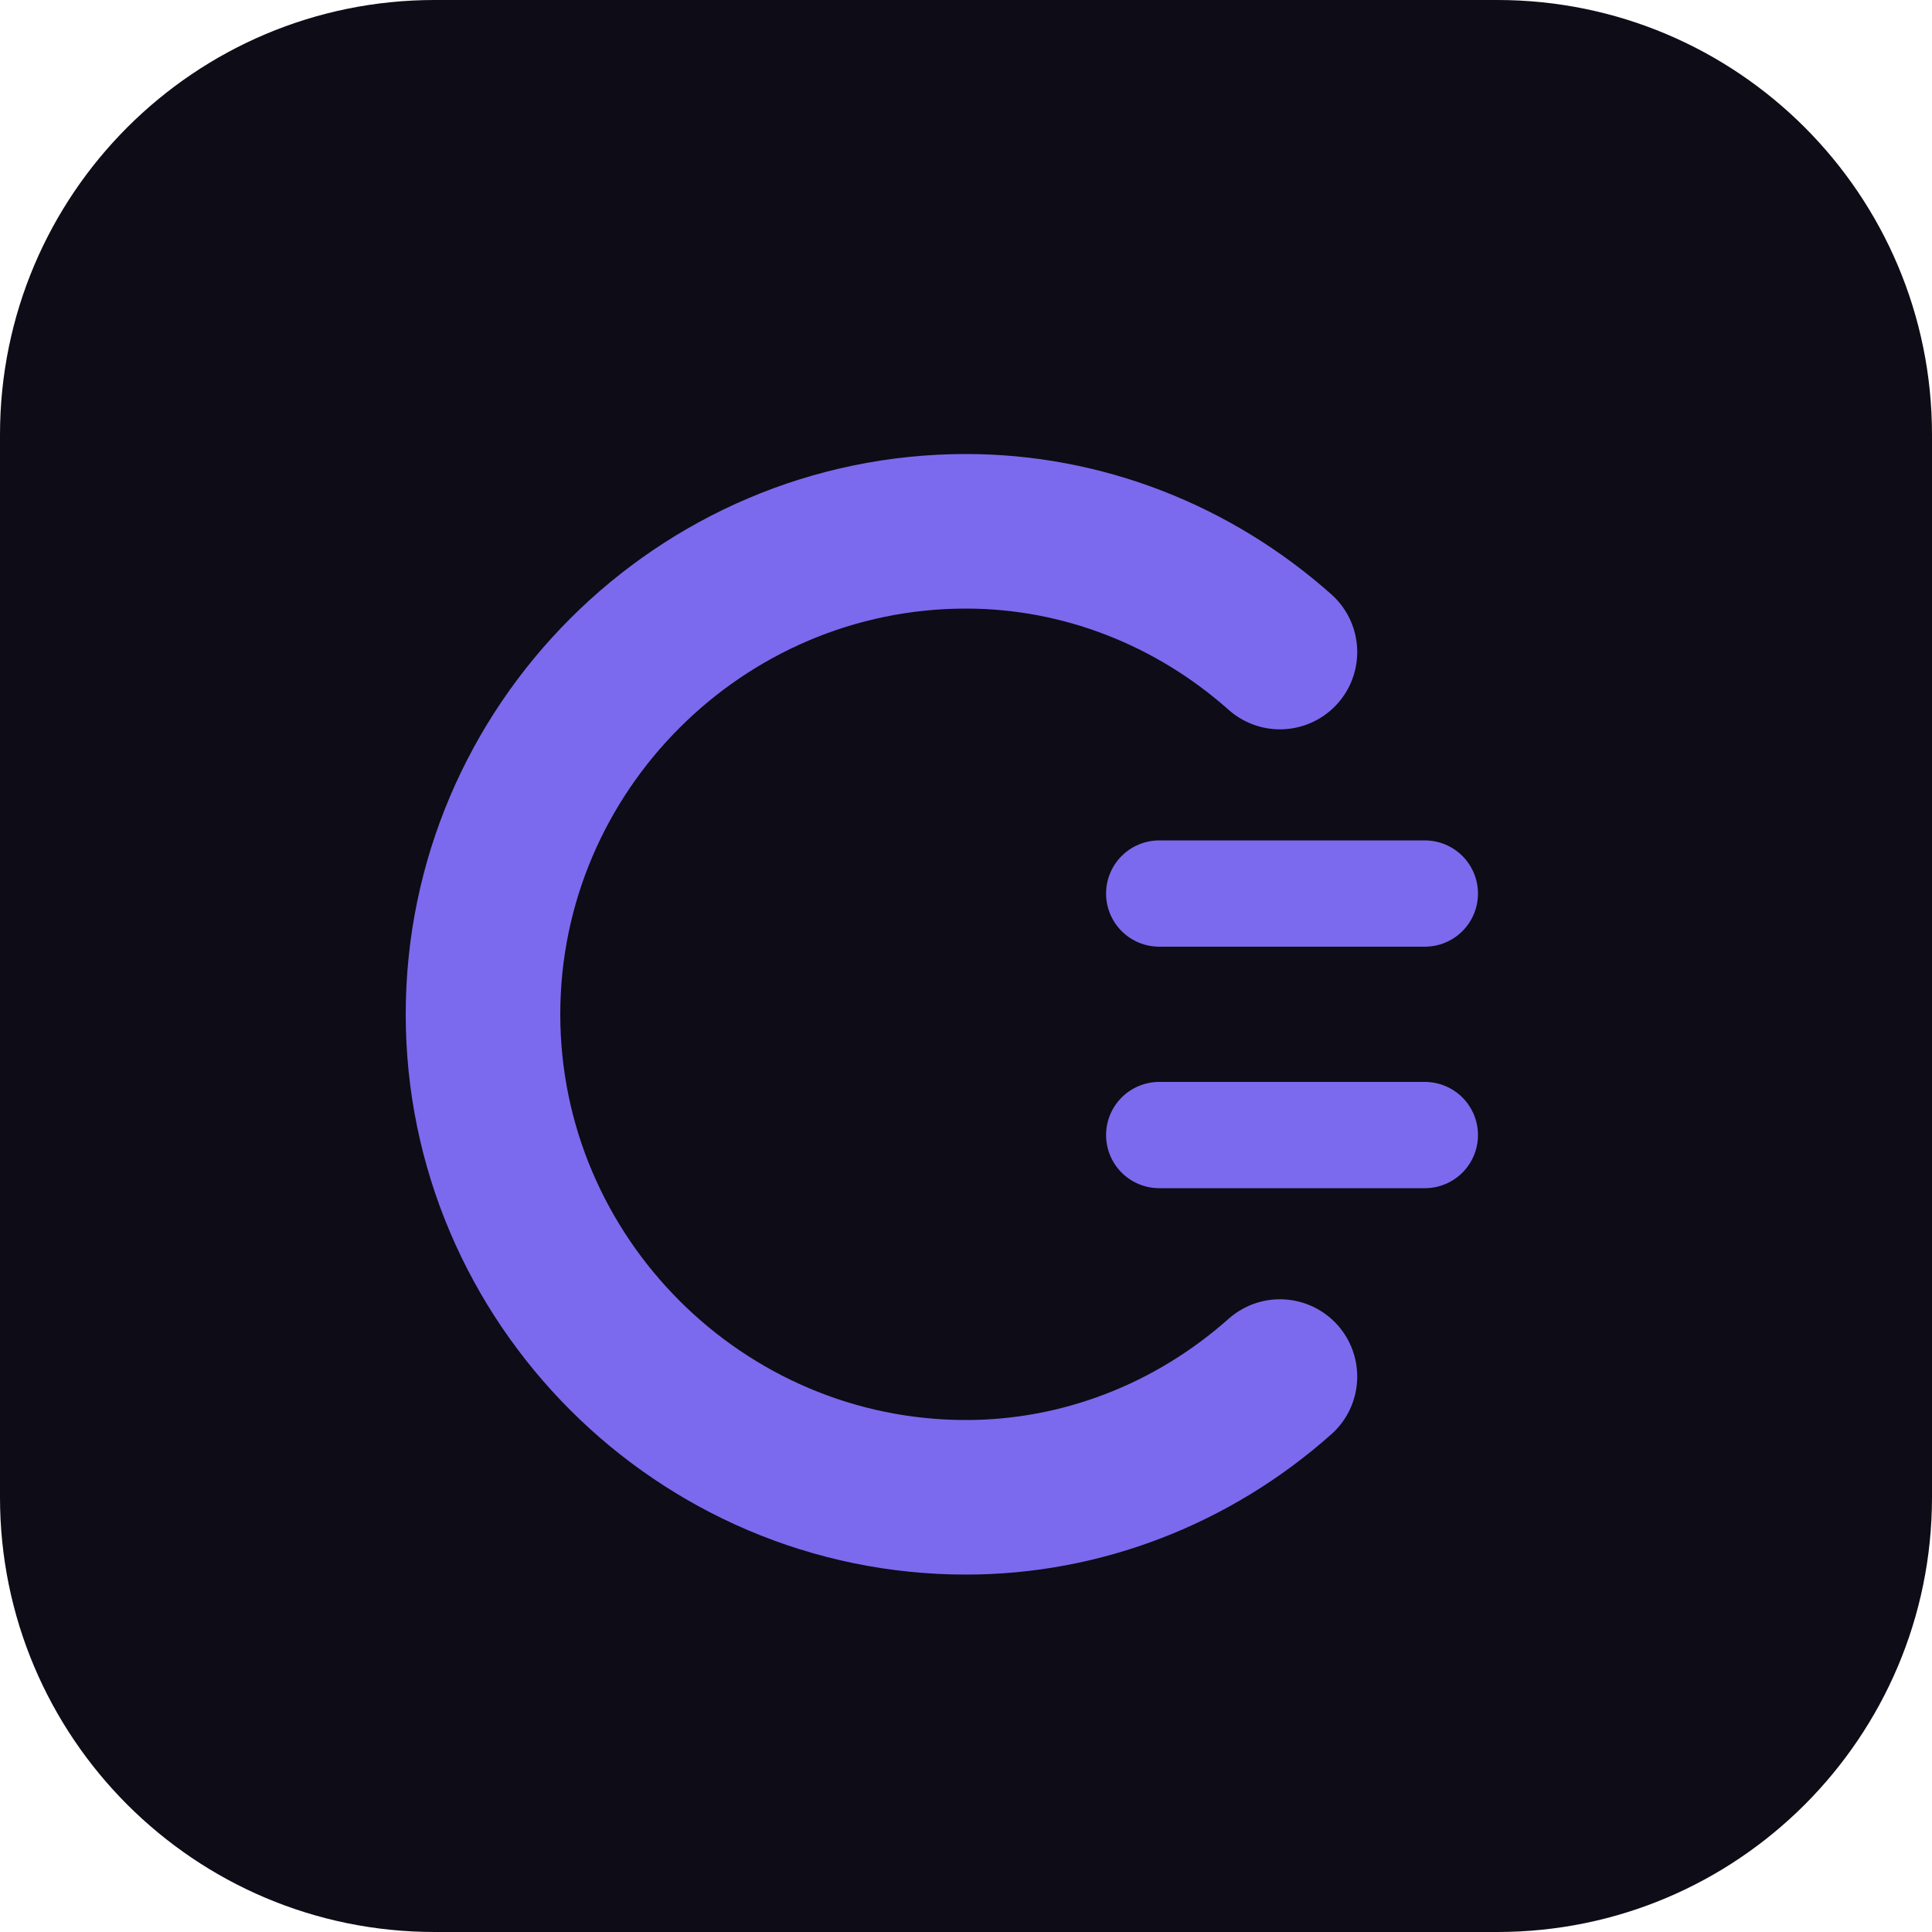
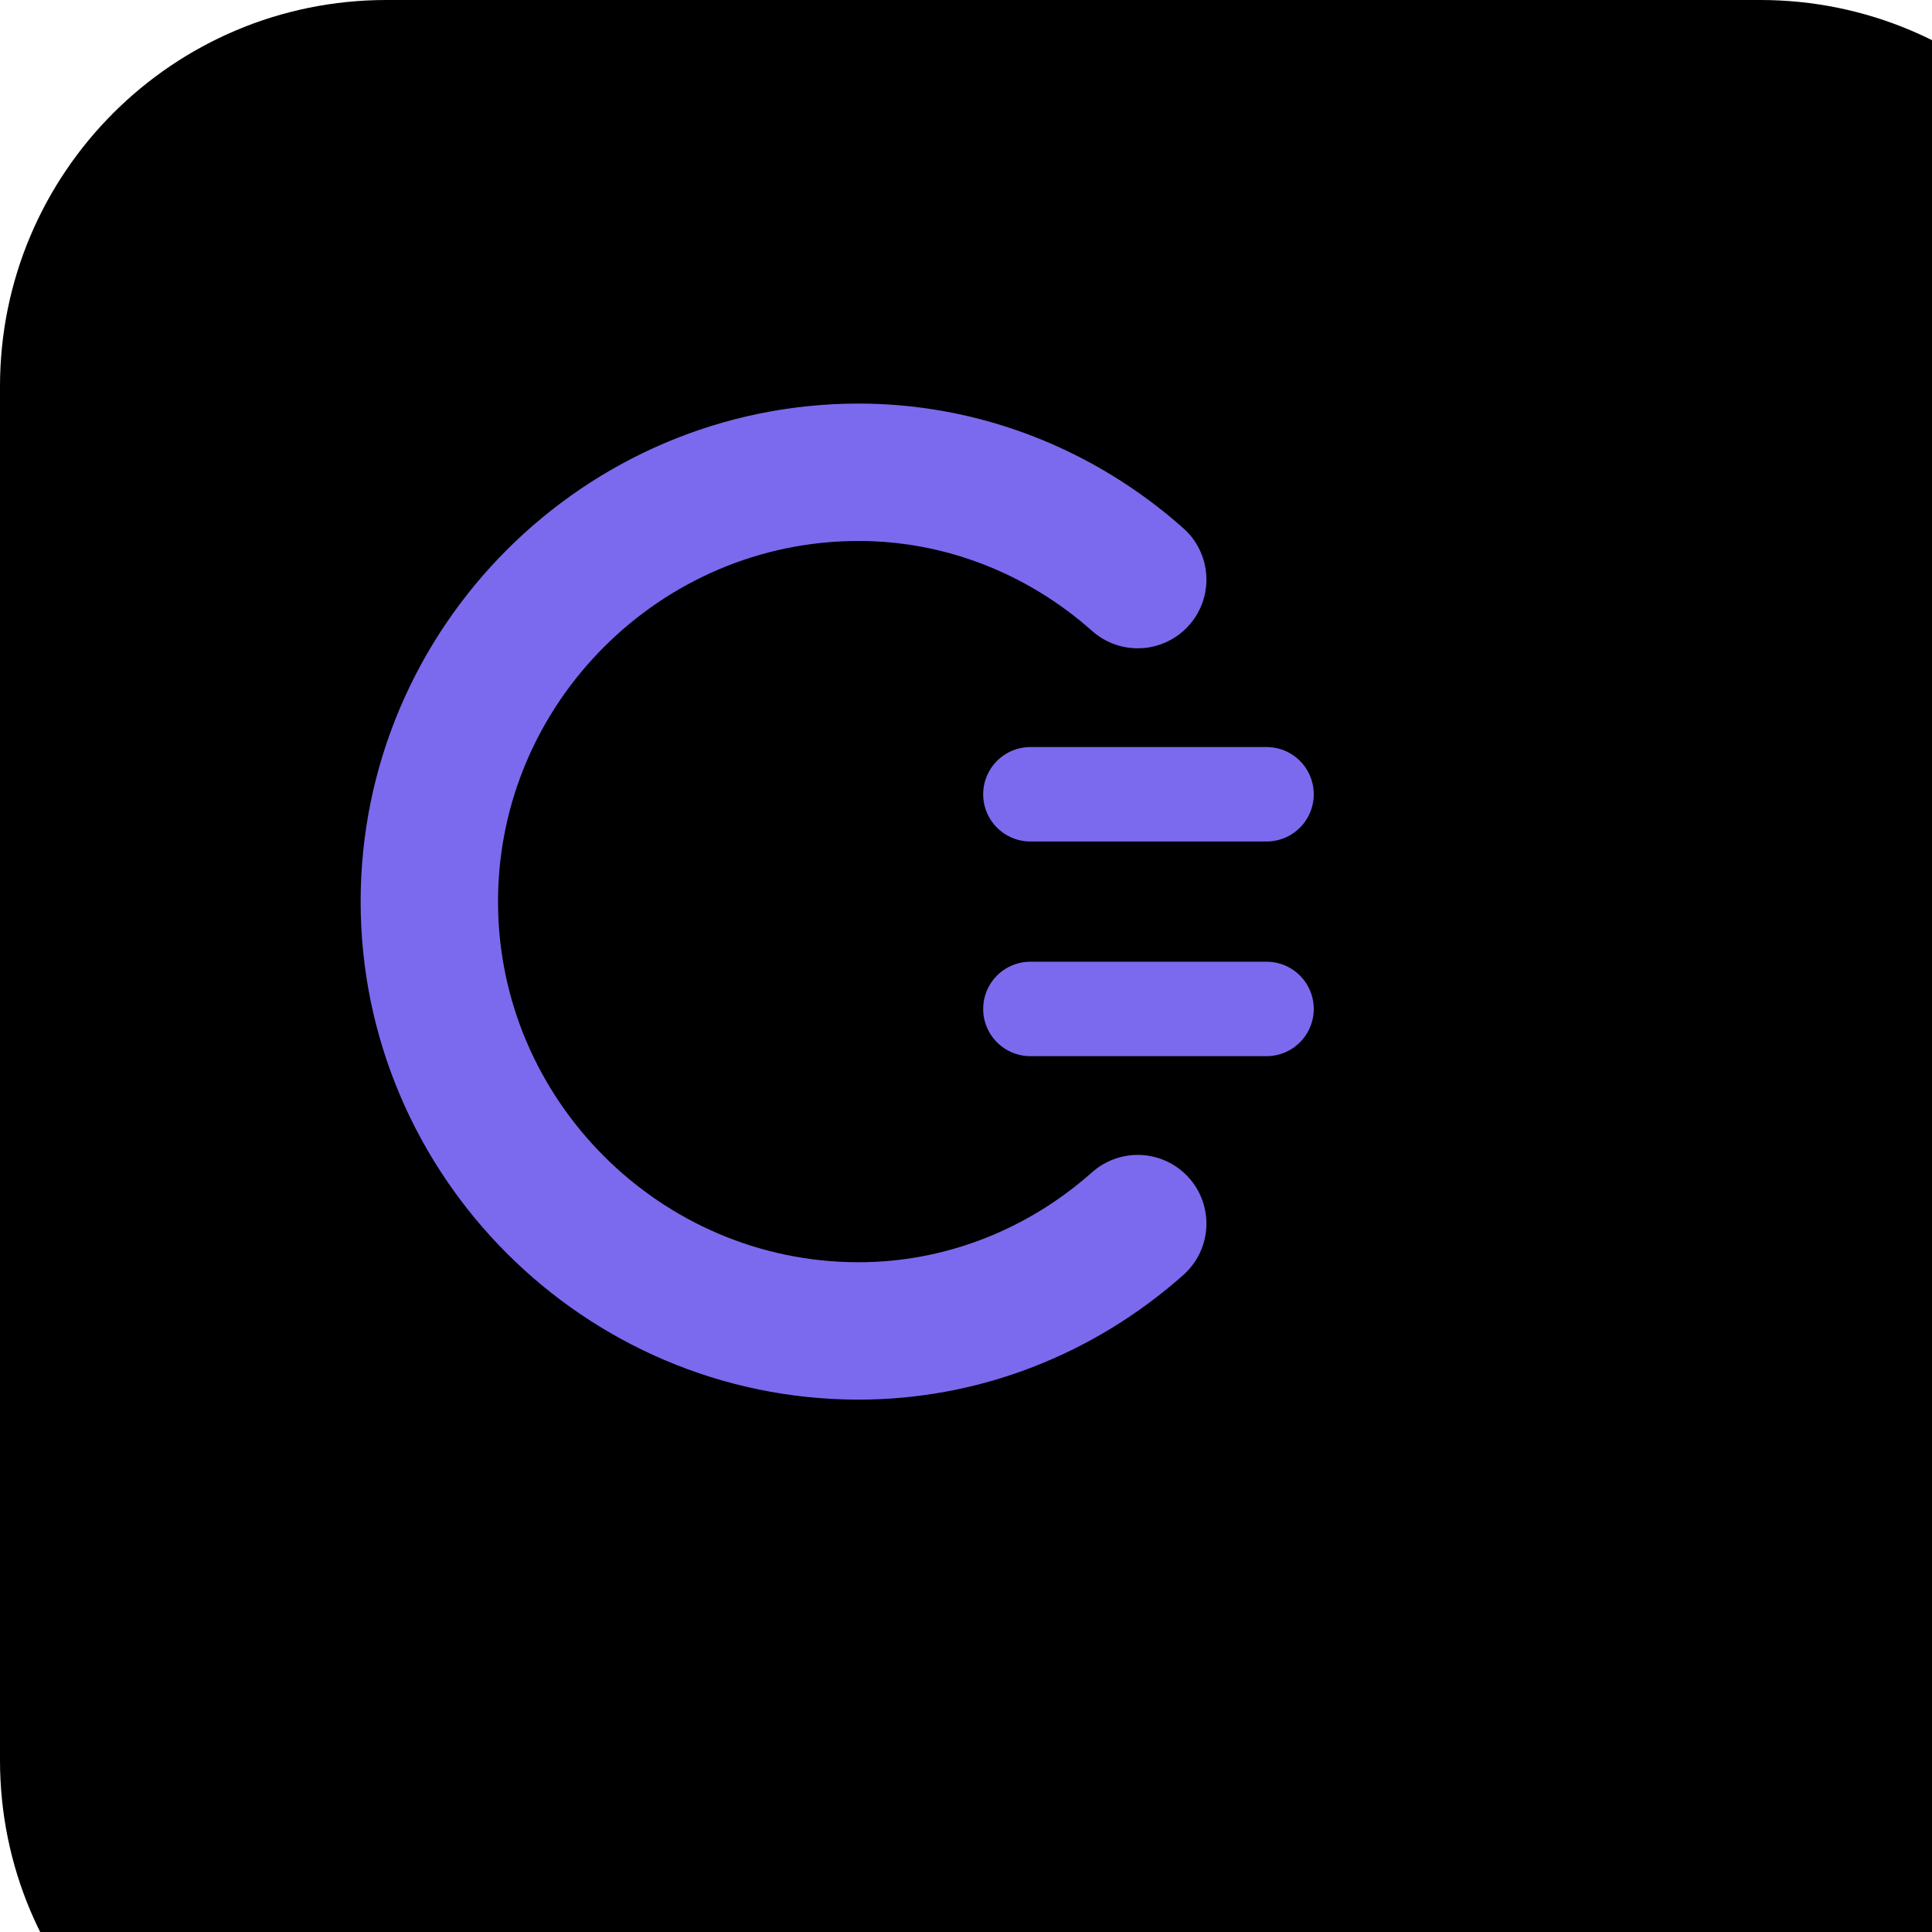
- <svg xmlns="http://www.w3.org/2000/svg" width="32" height="32" viewBox="0 0 40 40">
-   <rect width="40" height="40" rx="9" fill="#0E0C16" />
+ <svg xmlns="http://www.w3.org/2000/svg" width="40" height="40" viewBox="0 0 45 45">
+   <rect width="50" height="50" rx="9" />
  <path d="M26.5 13.5C24.7 11.9 22.4 11 20 11C14.5 11 10 15.5 10 21C10 26.5 14.5 31 20 31C22.4 31 24.7 30.1 26.5 28.5" stroke="#7B6AEE" stroke-width="3.2" stroke-linecap="round" fill="none" />
  <line x1="24" y1="18.5" x2="29.5" y2="18.5" stroke="#7B6AEE" stroke-width="2.2" stroke-linecap="round" />
  <line x1="24" y1="23.5" x2="29.5" y2="23.5" stroke="#7B6AEE" stroke-width="2.2" stroke-linecap="round" />
</svg>
